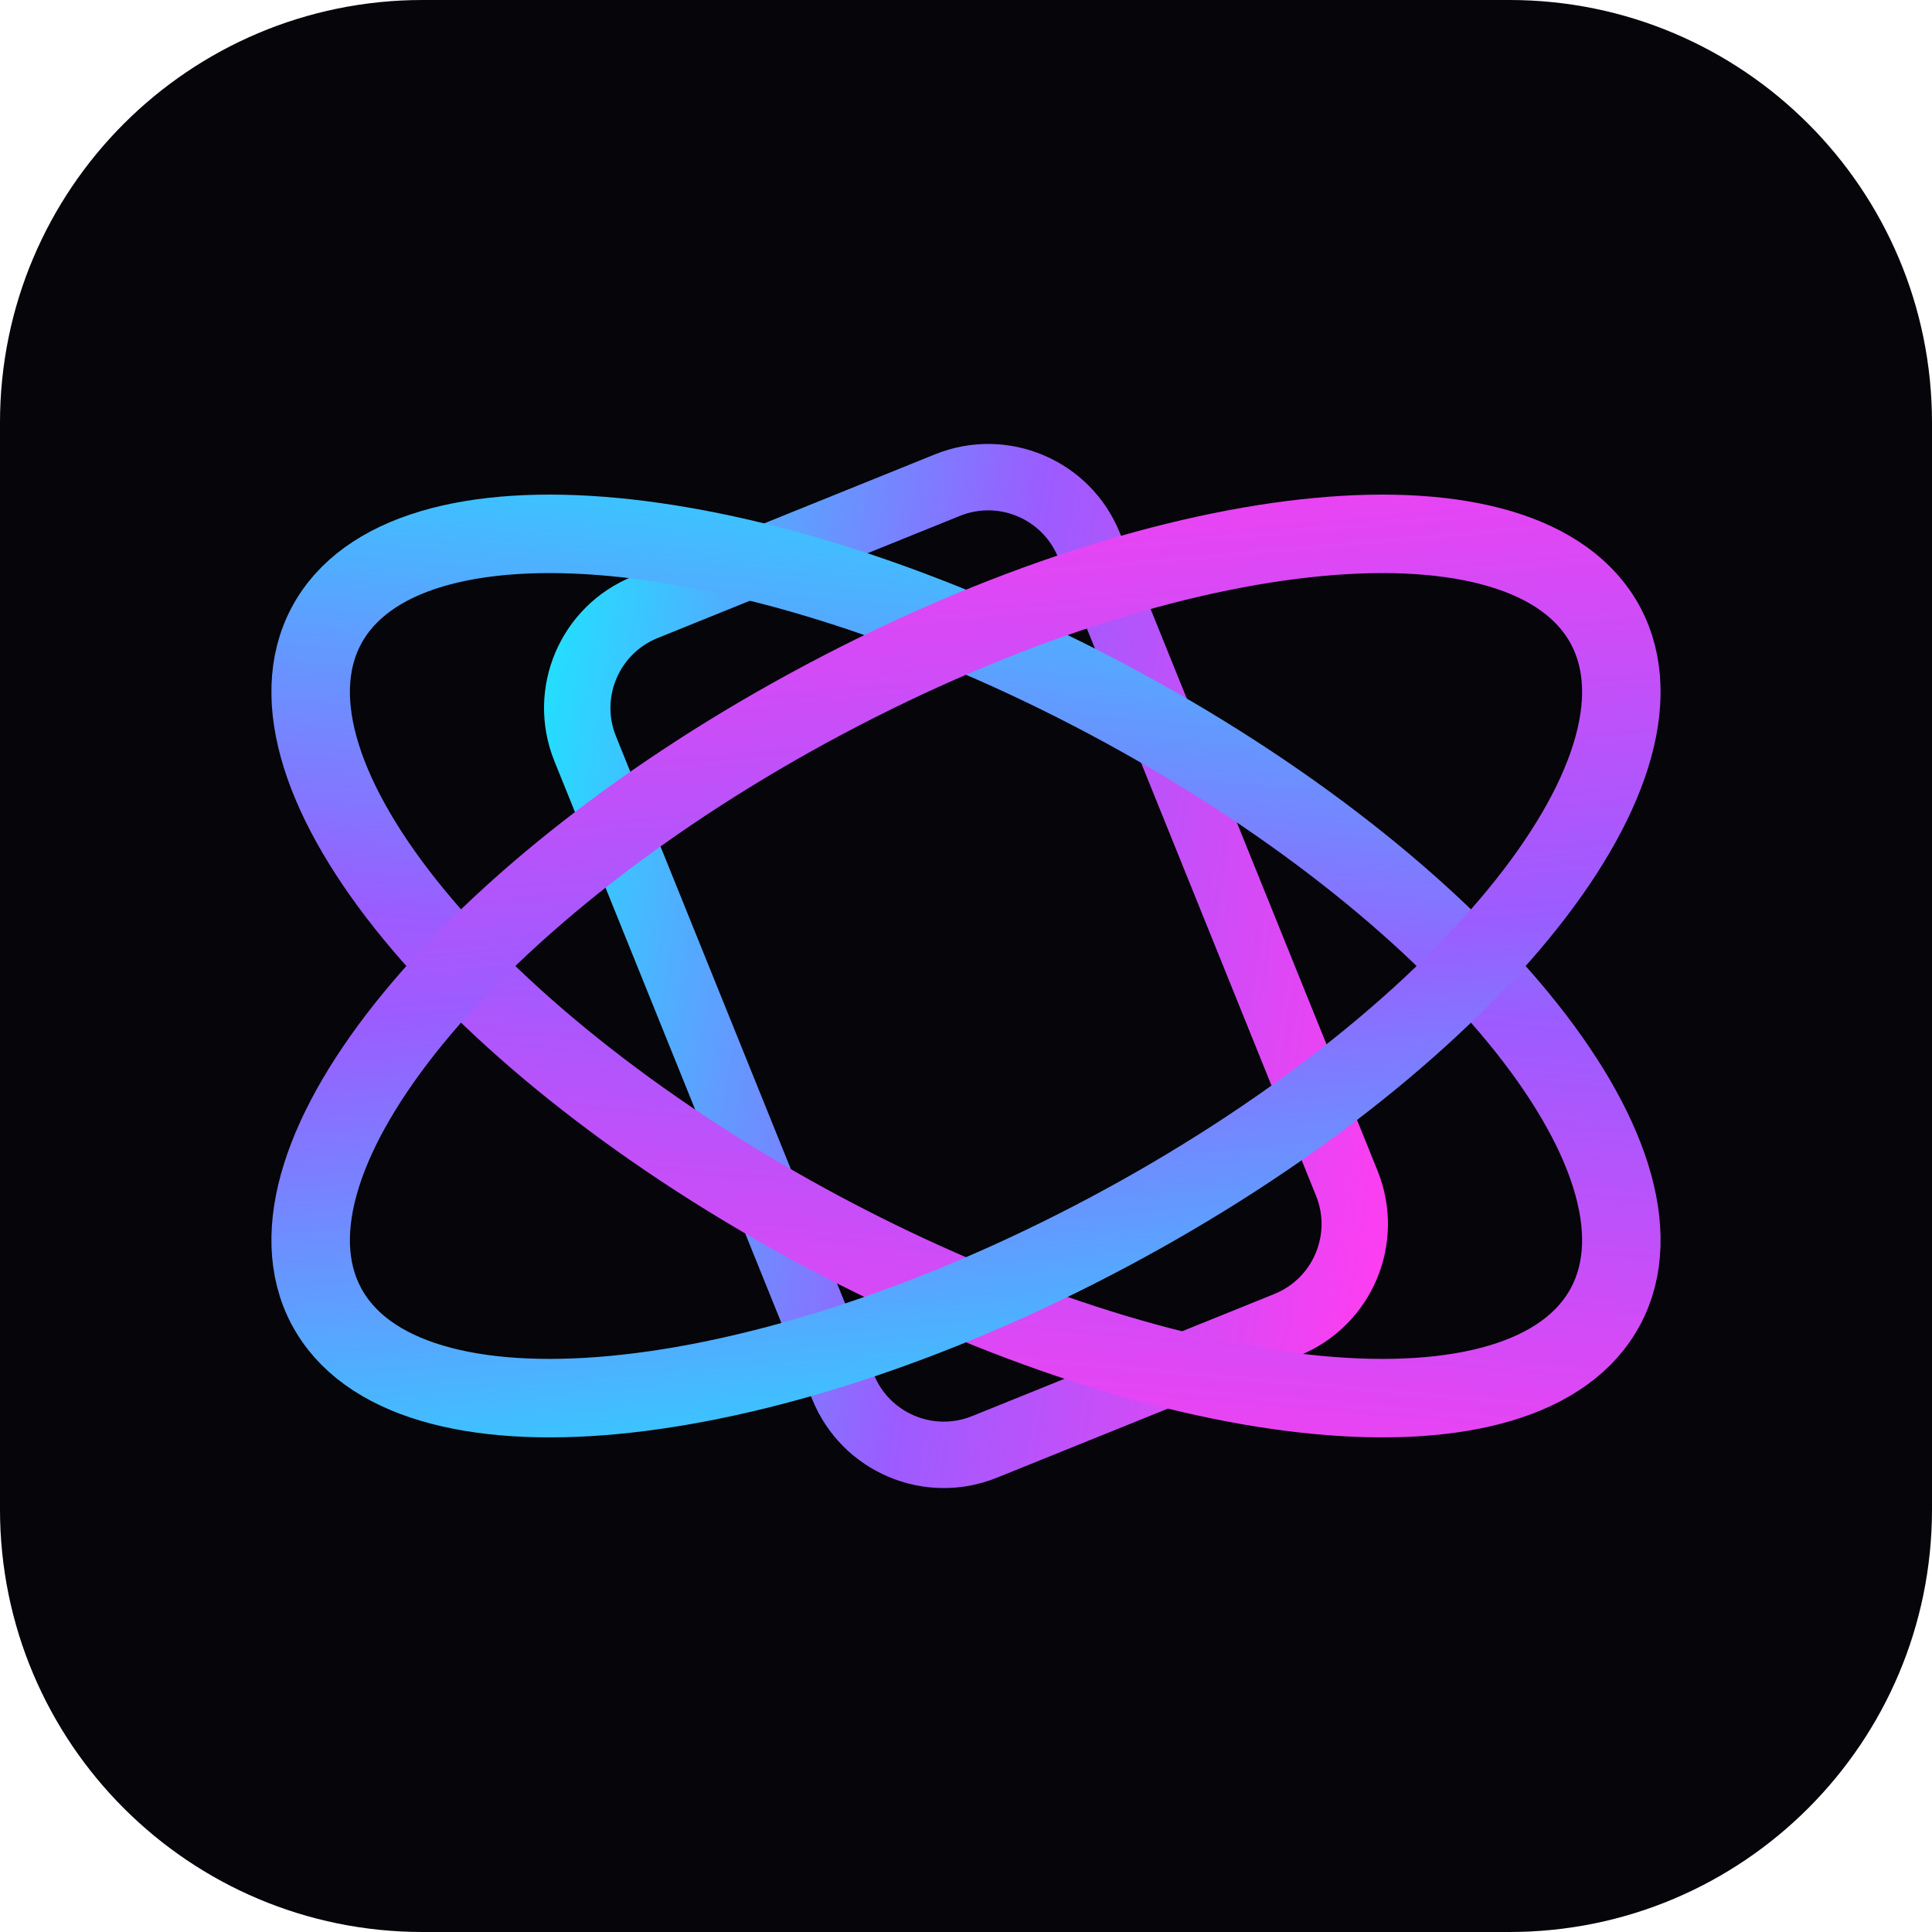
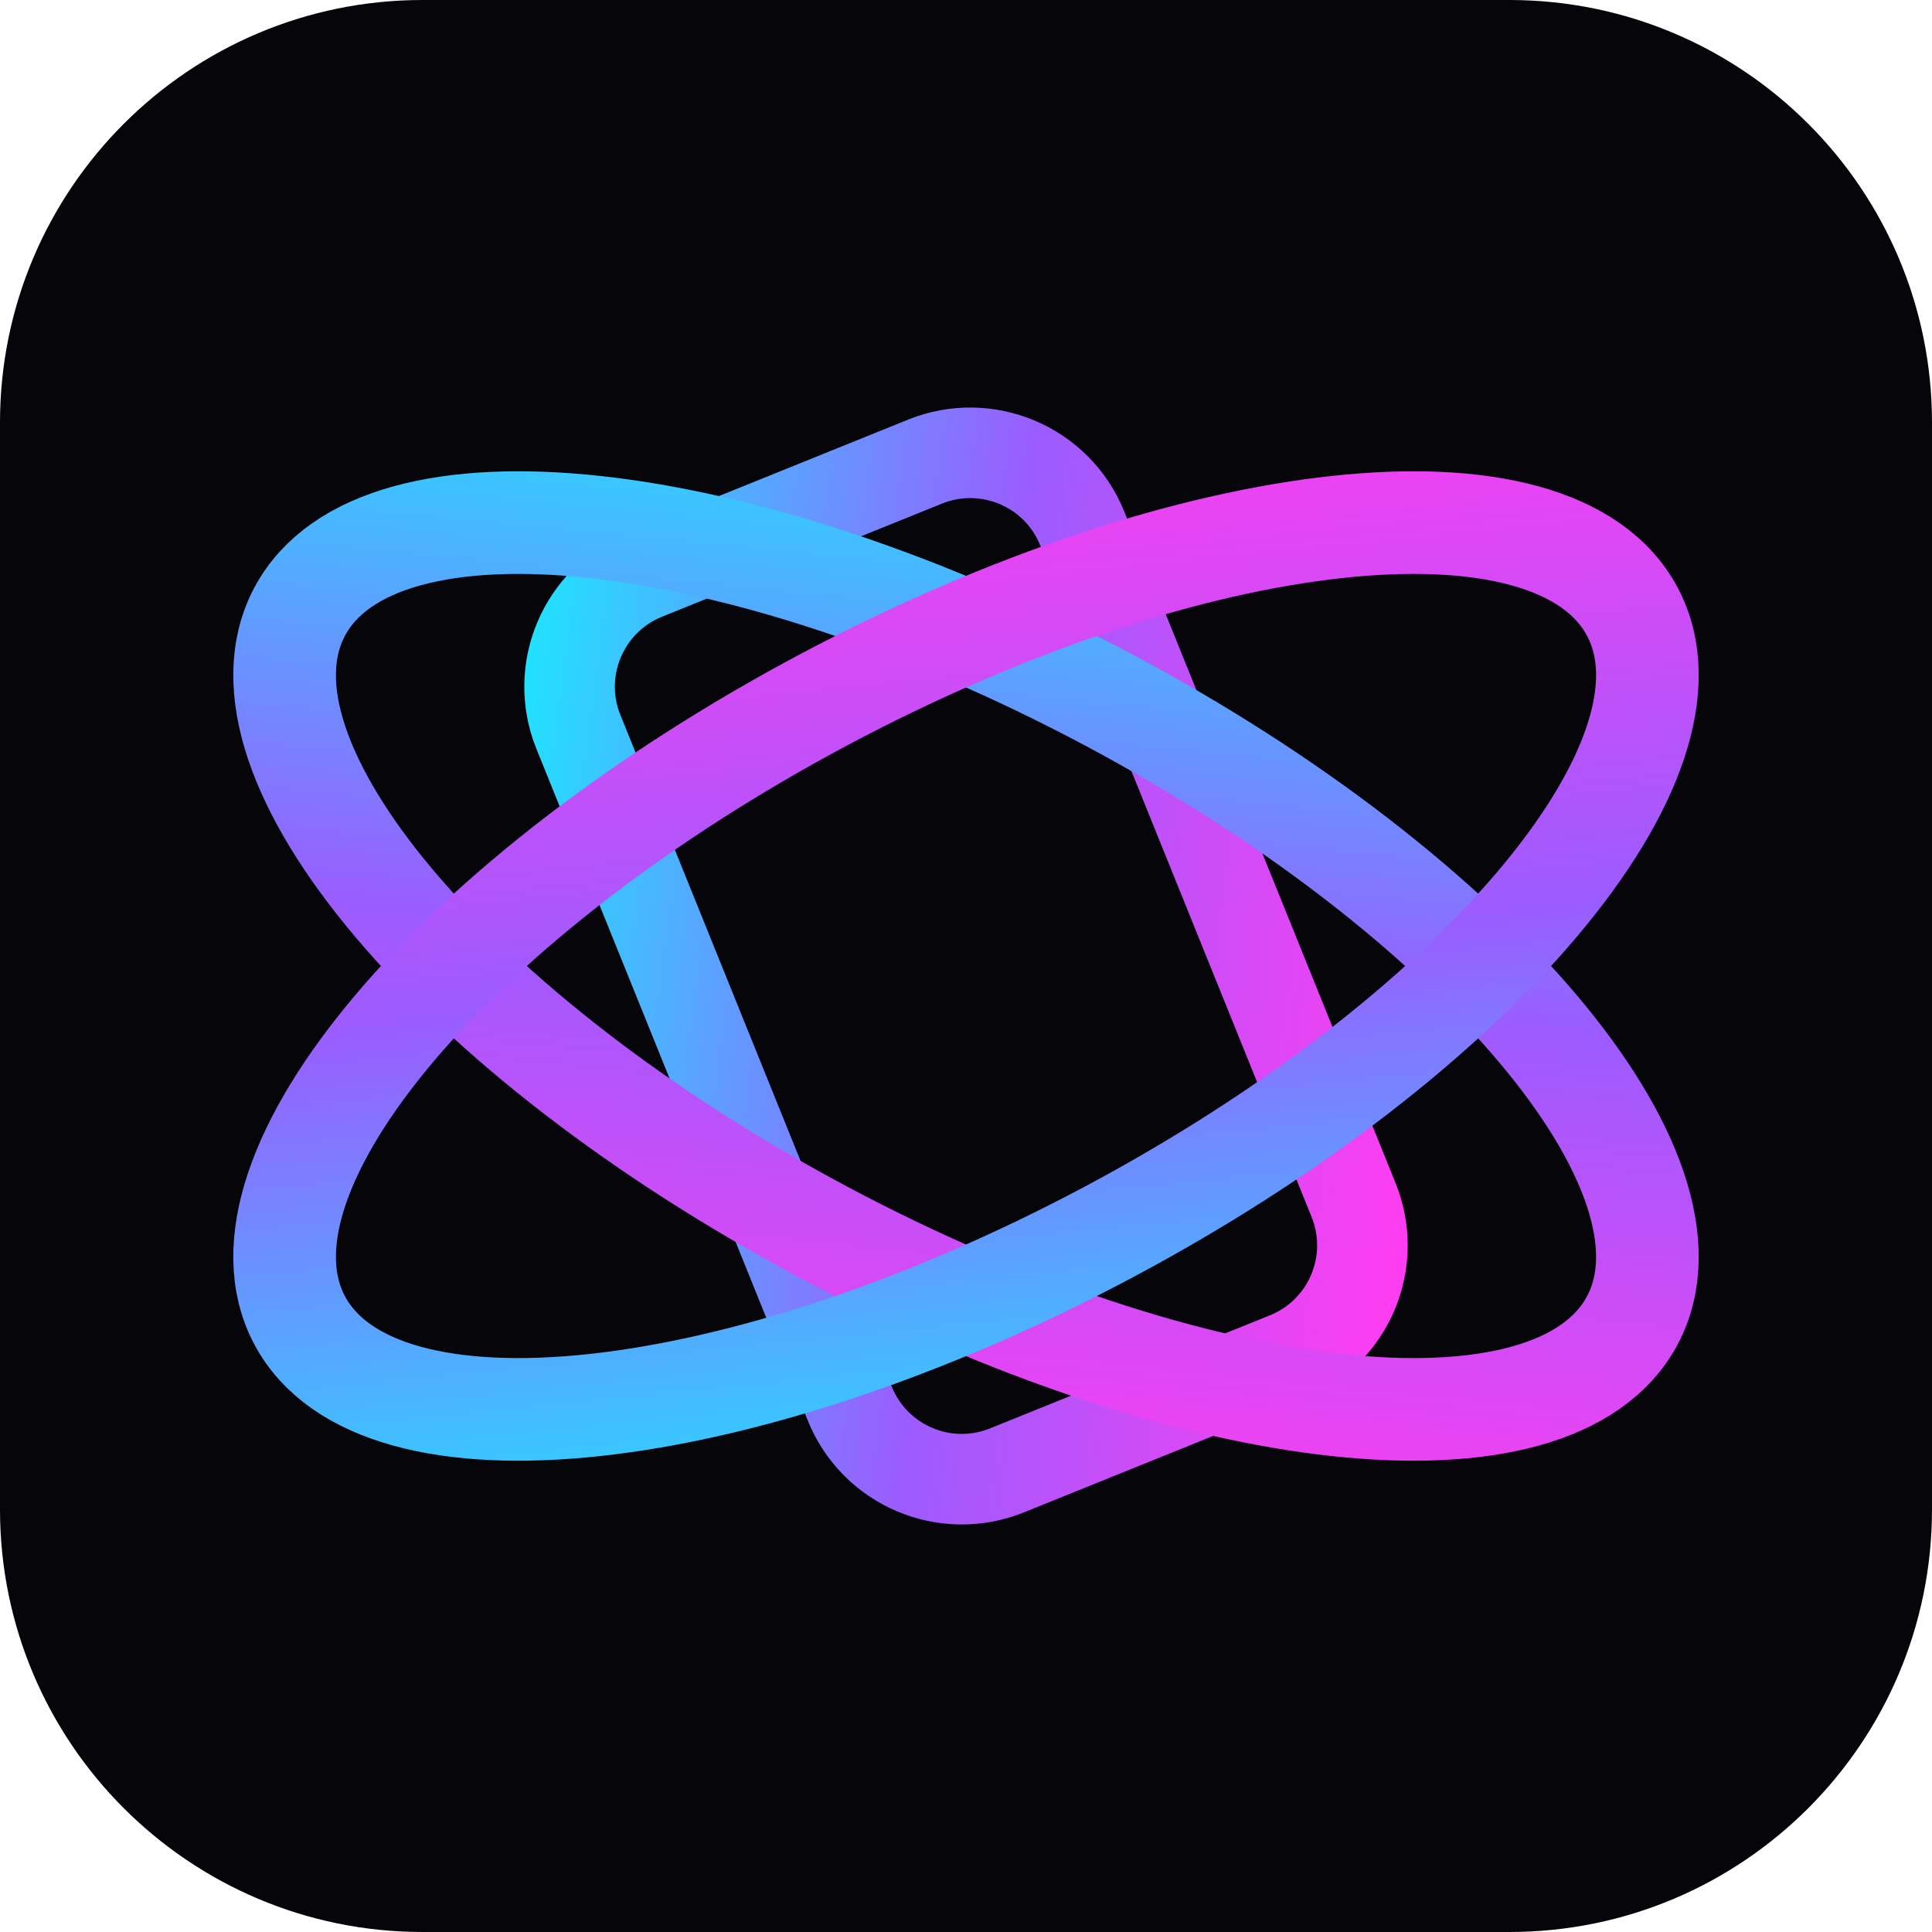
<svg xmlns="http://www.w3.org/2000/svg" viewBox="0 0 64 64">
  <defs>
    <linearGradient id="r1" x1="0" y1="0" x2="1" y2="1">
      <stop offset="0%" stop-color="#22e0ff" />
      <stop offset="50%" stop-color="#9b5cff" />
      <stop offset="100%" stop-color="#ff3df0" />
    </linearGradient>
    <linearGradient id="r2" x1="1" y1="0" x2="0" y2="1">
      <stop offset="0%" stop-color="#ff3df0" />
      <stop offset="50%" stop-color="#9b5cff" />
      <stop offset="100%" stop-color="#22e0ff" />
    </linearGradient>
  </defs>
  <rect width="64" height="64" rx="14" fill="#05050a" />
  <g transform="translate(32 32)" fill="none" stroke-linecap="round" stroke-linejoin="round">
-     <g transform="rotate(-22)" stroke="url(#r1)" stroke-width="2.2">
-       <rect x="-9" y="-15" width="18" height="30" rx="3.6" />
+     <g transform="rotate(-22)" stroke="url(#r1)" stroke-width="3">
+       <rect x="-9" y="-16" width="18" height="32" rx="4" />
    </g>
-     <g stroke-width="2.6">
-       <ellipse cx="0" cy="0" rx="24" ry="10" transform="rotate(28)" stroke="url(#r1)" />
-       <ellipse cx="0" cy="0" rx="24" ry="10" transform="rotate(-28)" stroke="url(#r2)" />
+     <g stroke-width="3.4">
+       <ellipse cx="0" cy="0" rx="25" ry="10" transform="rotate(28)" stroke="url(#r1)" />
+       <ellipse cx="0" cy="0" rx="25" ry="10" transform="rotate(-28)" stroke="url(#r2)" />
    </g>
  </g>
</svg>
